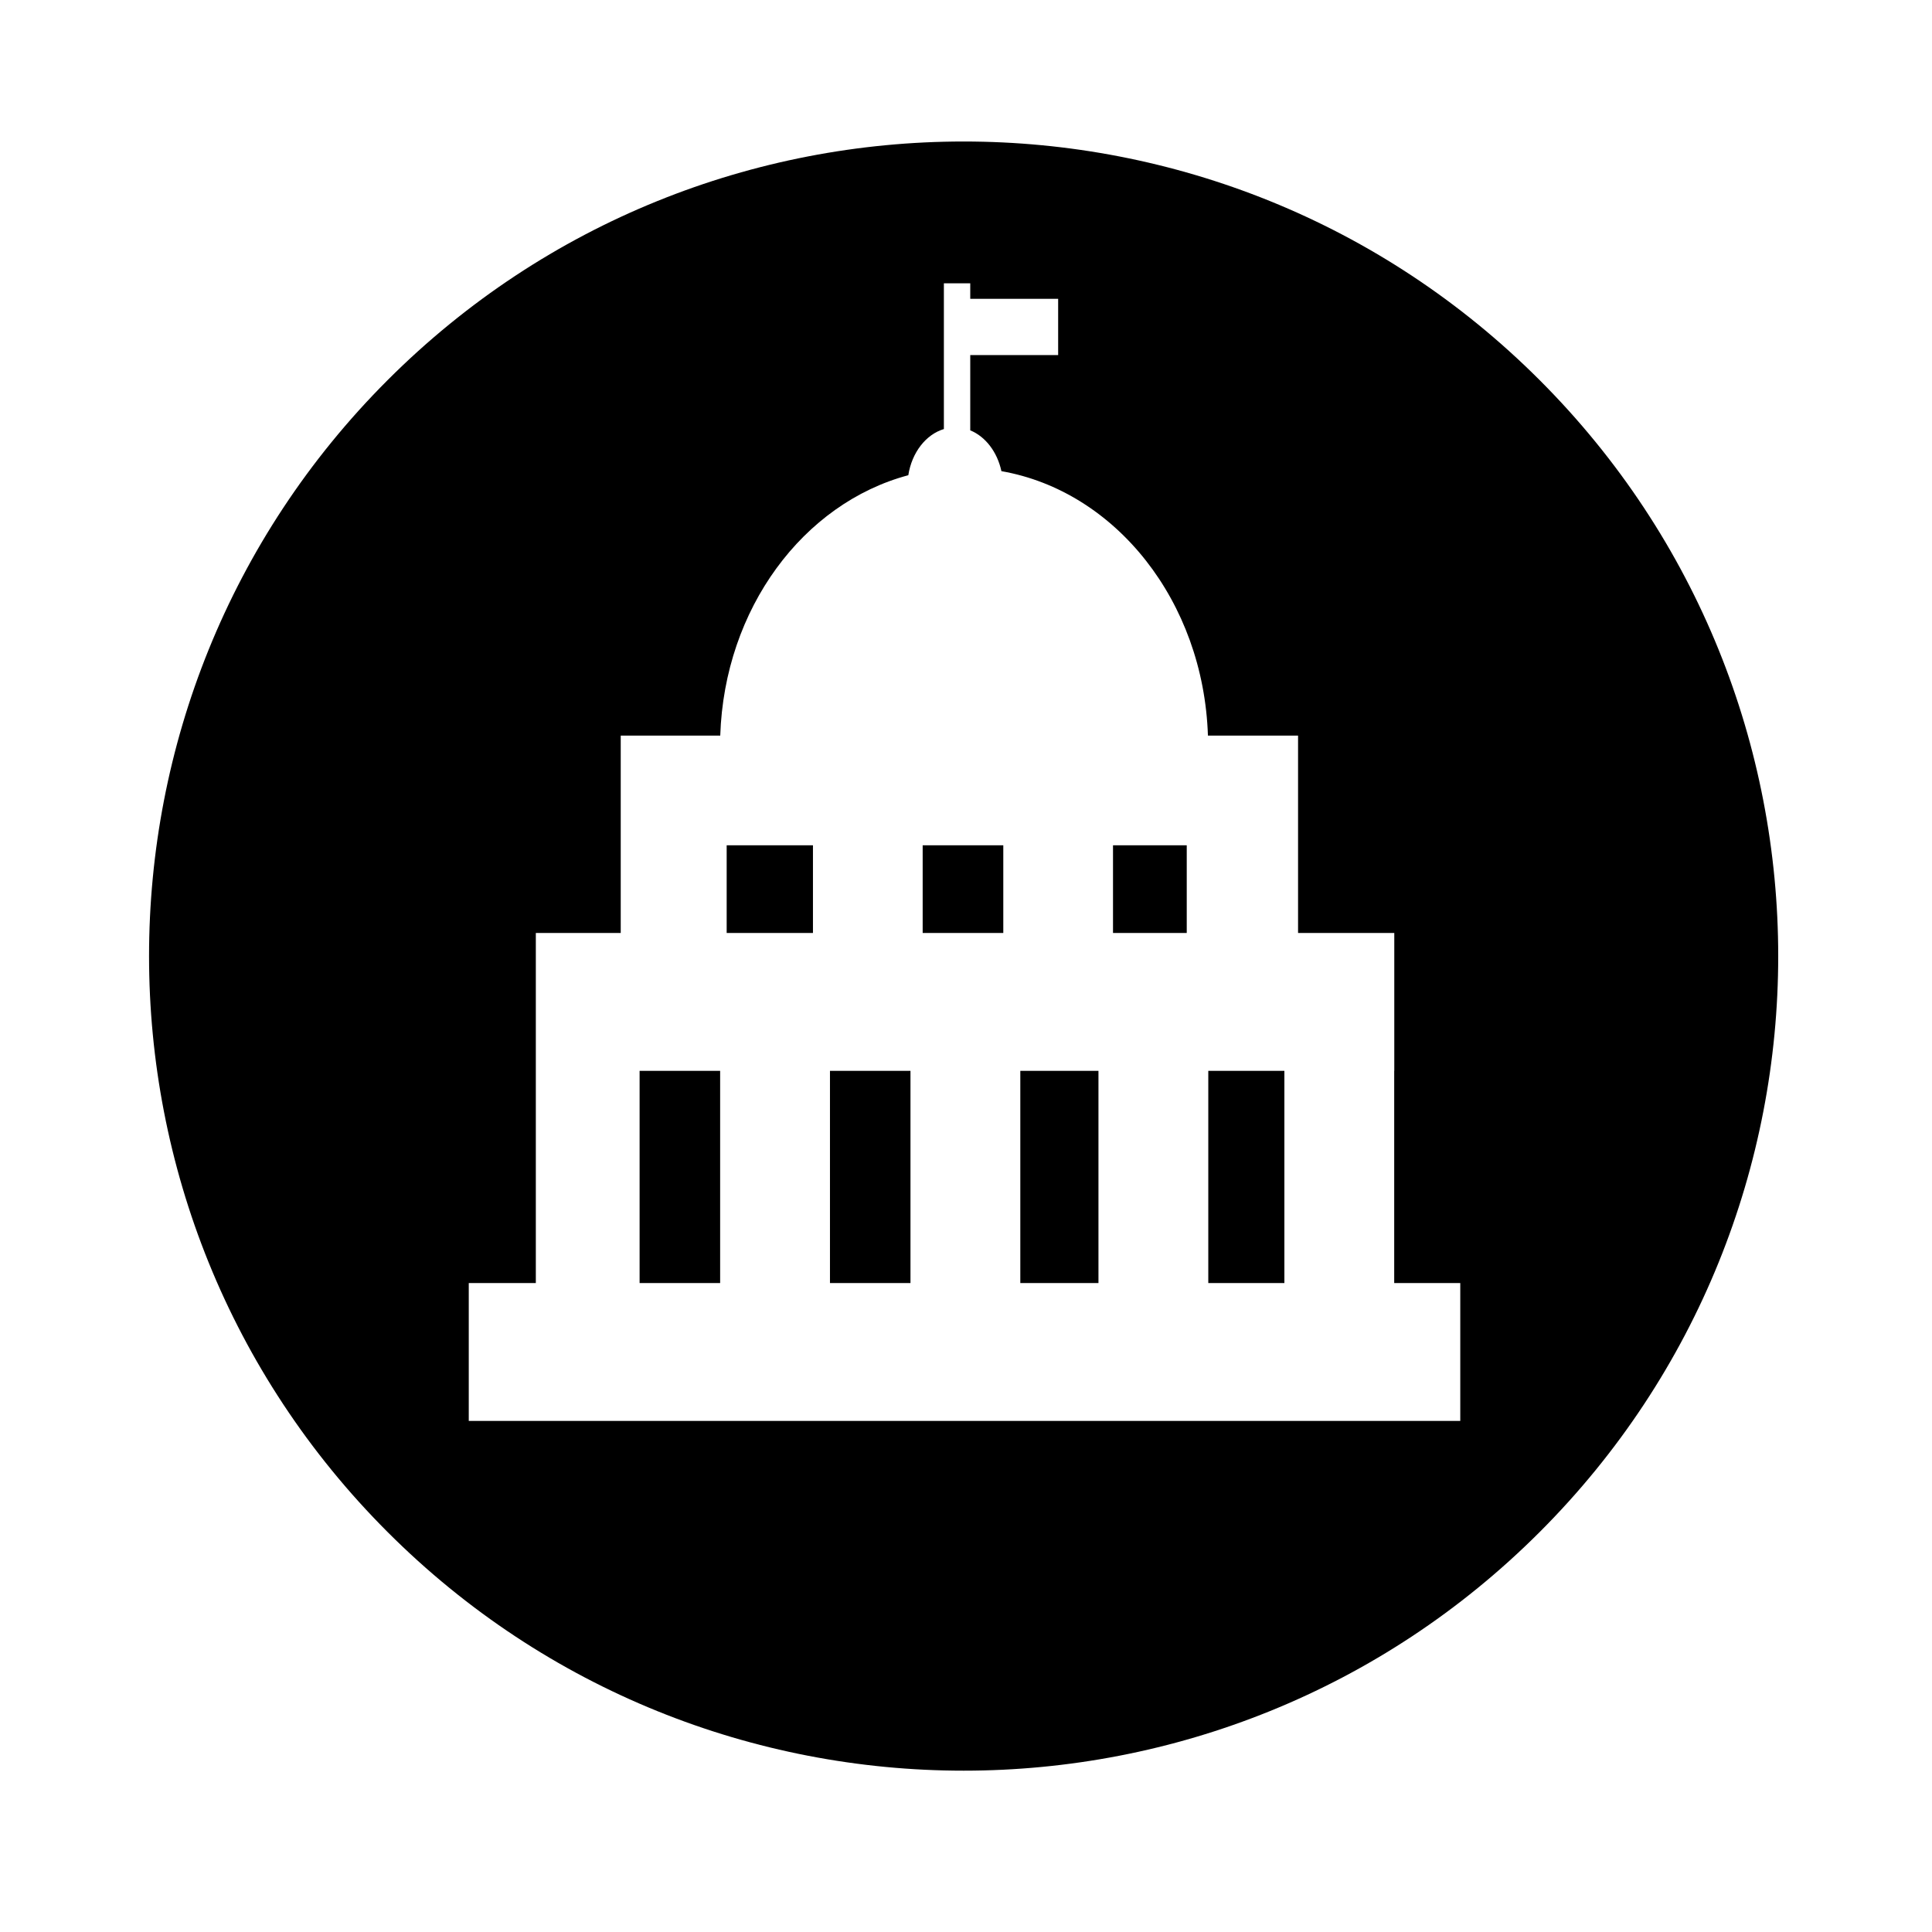
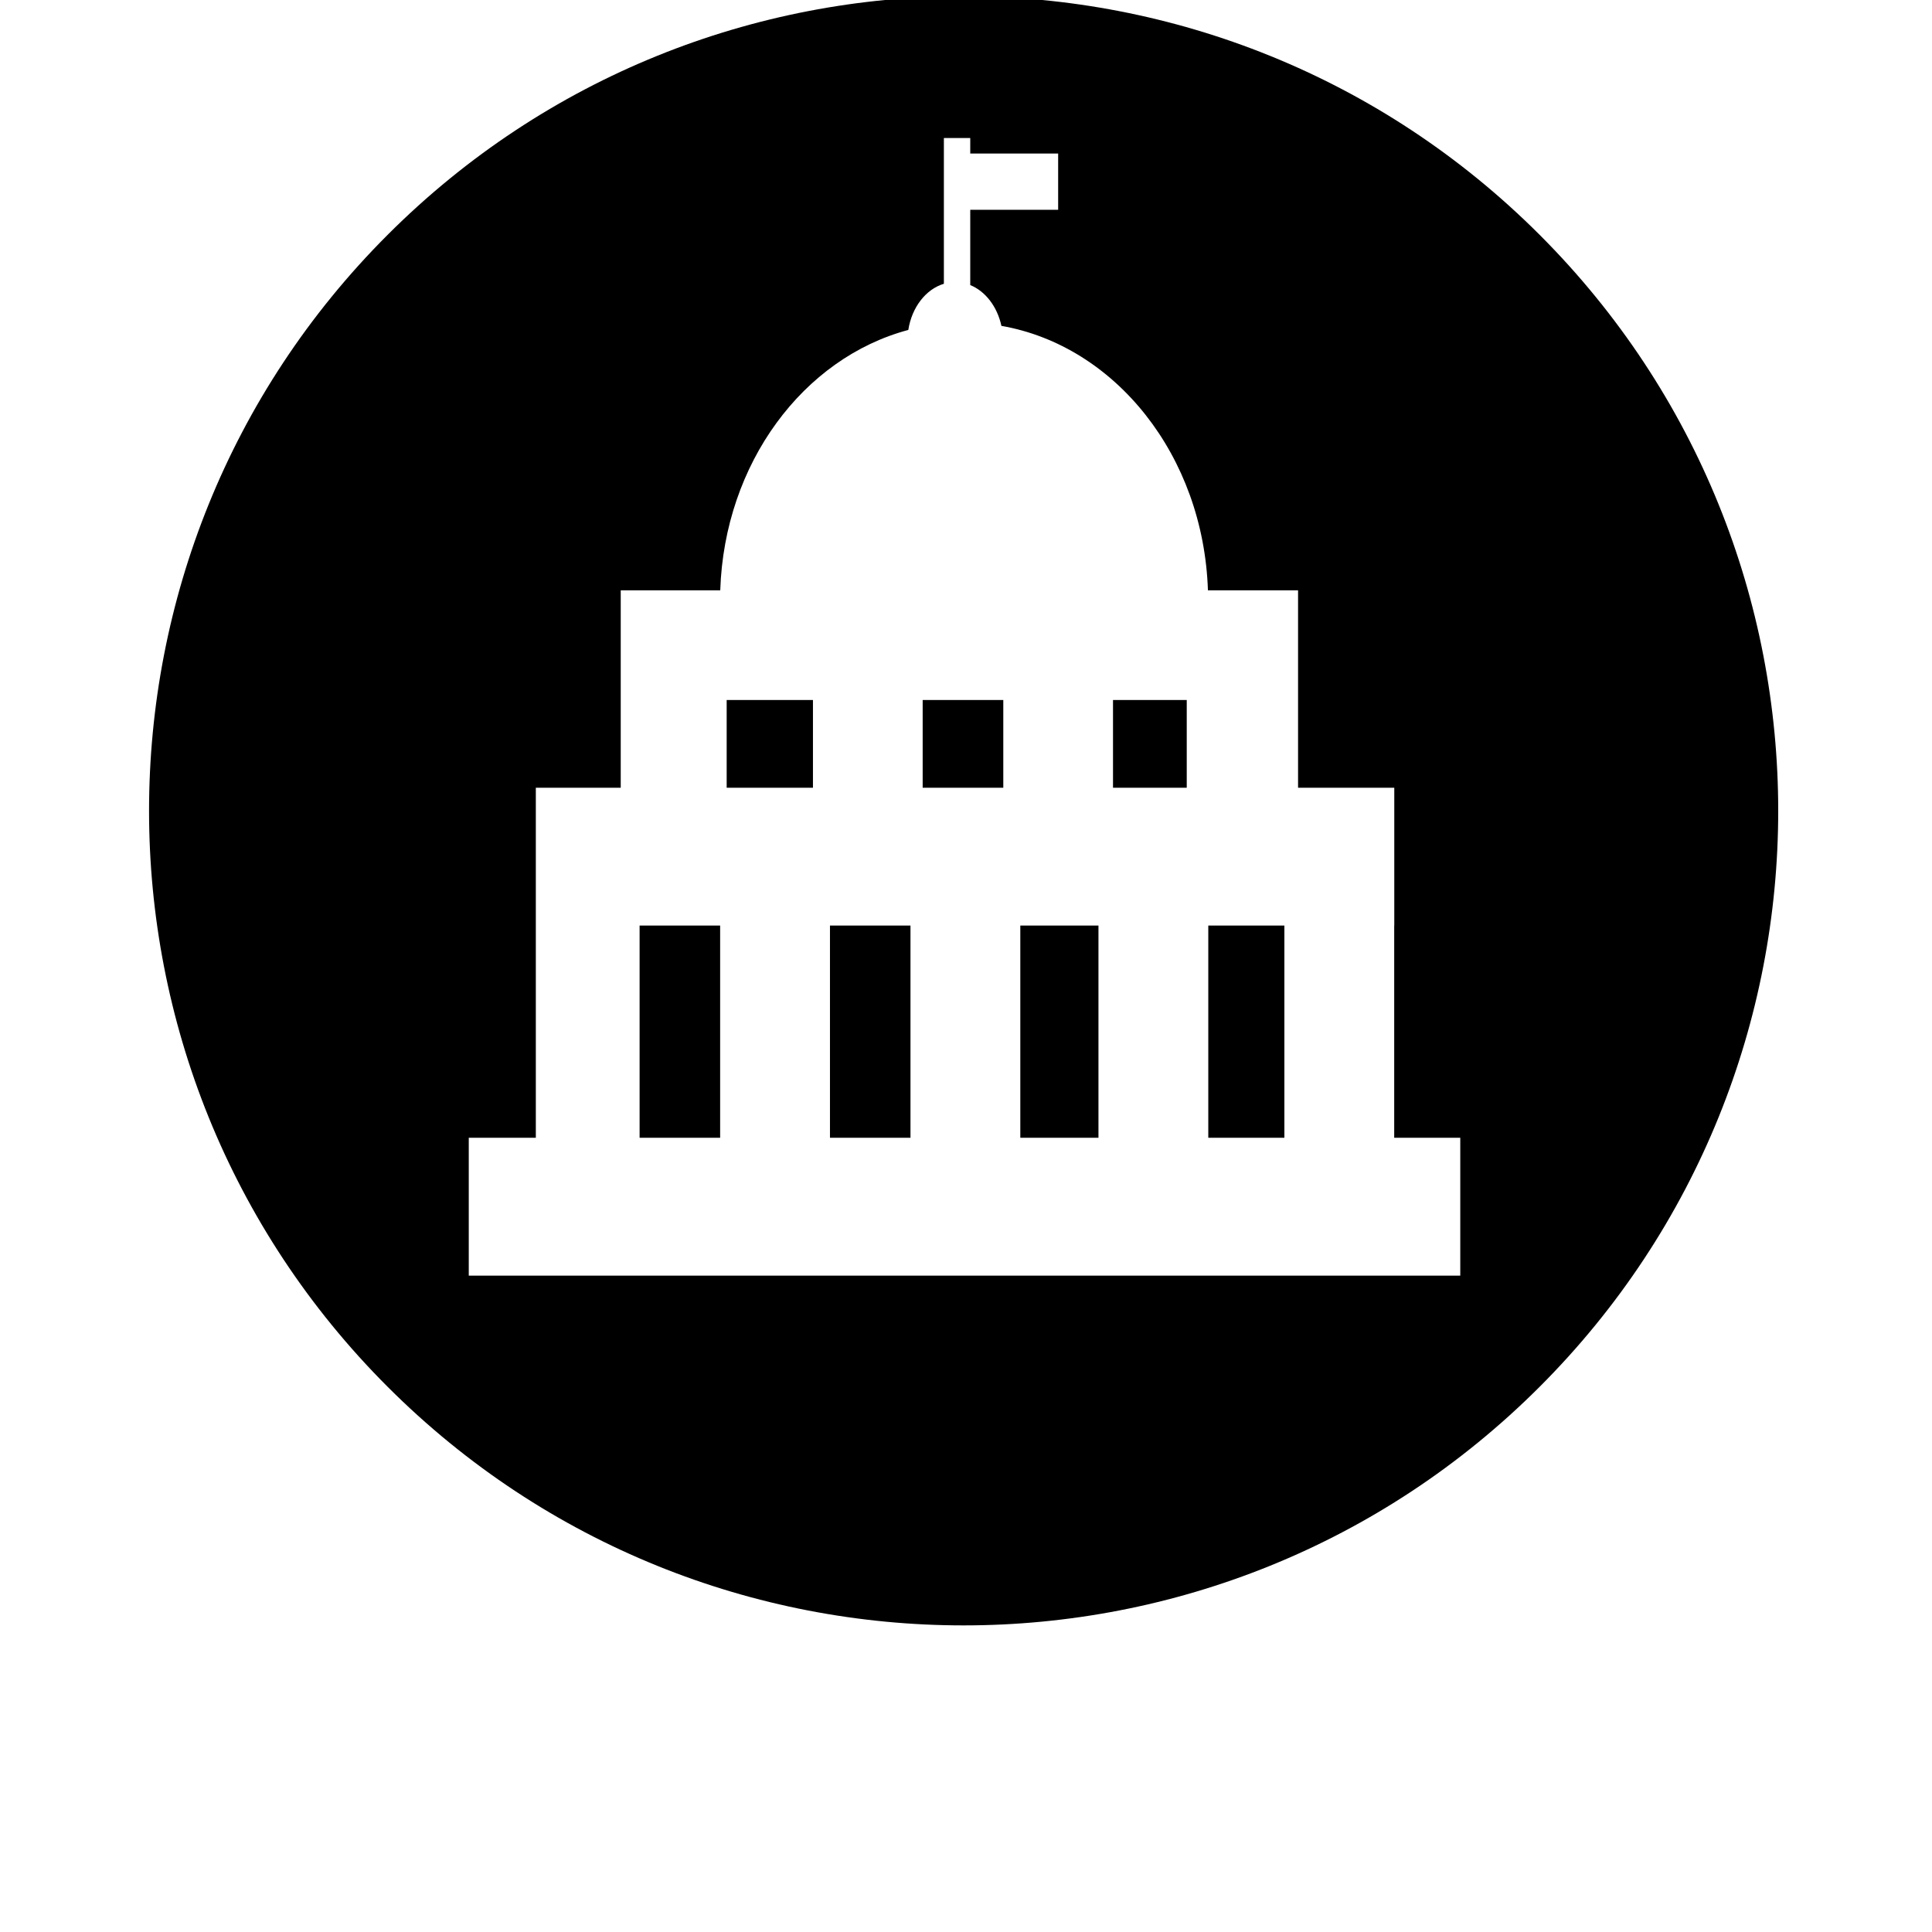
- <svg xmlns="http://www.w3.org/2000/svg" width="1024px" height="1024px" viewBox="0 0 1024 1024" version="1.1">
-   <defs />
-   <g id="Page-1" stroke="none" stroke-width="1" fill="none" fill-rule="evenodd">
-     <g id="official2" fill="#000000">
-       <path d="M514.252,188.2 L514.252,228.09 C522.309,231.379 528.574,239.526 530.77,249.721 C591.229,260.303 637.892,318.627 640.228,389.877 L688,389.877 L688,447.026 L688,494.508 L739,494.508 L739,567.575 L738.959,567.575 L738.959,680.043 L773.974,680.043 L773.974,753.11 L248.455,753.11 L248.455,680.043 L284,680.043 L284,564.214 L284,494.508 L329,494.508 L329,445.043 L329,389.877 L381.744,389.877 C383.952,322.518 425.777,266.713 481.423,251.876 C483.282,239.859 490.715,230.283 500.275,227.405 L500.275,150.161 L514.252,150.161 L514.252,158.383 L560.841,158.383 L560.841,188.2 L514.252,188.2 Z M680.747,567.575 L640.419,567.575 L640.419,680.043 L680.747,680.043 L680.747,567.575 Z M482.573,567.575 L439.901,567.575 L439.901,680.043 L482.573,680.043 L482.573,567.575 Z M540.786,567.575 L582.207,567.575 L582.207,680.043 L540.786,680.043 L540.786,567.575 Z M381.689,567.575 L339,567.575 L339,680.043 L381.689,680.043 L381.689,567.575 Z M531.767,448.026 L489.033,448.026 L489.033,494.508 L531.767,494.508 L531.767,448.026 Z M589.917,448.026 L629,448.026 L629,494.508 L589.917,494.508 L589.917,448.026 Z M430.883,448.026 L385.15,448.026 L385.15,494.508 L430.883,494.508 L430.883,448.026 Z M816.036,201.456 C984.644,370.063 984.644,643.429 816.036,812.036 C647.429,980.644 374.063,980.644 205.456,812.036 C36.848,643.429 36.848,370.063 205.456,201.456 C374.063,32.848 647.429,32.848 816.036,201.456 Z" id="Combined-Shape" />
-     </g>
+ <svg xmlns="http://www.w3.org/2000/svg" version="1.1" viewBox="0 0 1024 1024">
+   <g transform="matrix(1 0 0 -1 0 819)">
+     <path fill="currentColor" d="M514.252 707.8h46.589v29.817h-46.589v8.222h-13.977v-77.244c-9.559 -2.878 -16.993 -12.454 -18.852 -24.471c-55.646 -14.837 -97.471 -70.642 -99.679 -138h-52.744v-55.166v-49.465h-45v-69.706v-115.829h-35.545v-73.067h525.519 v73.067h-35.016v112.468h0.041v73.067h-51v47.482v57.15l-47.772 3.9e-05c-2.336 71.25 -48.998 129.573 -109.458 140.156c-2.196 10.195 -8.461 18.342 -16.519 21.63v39.891zM680.747 328.425v-112.468h-40.328v112.468h40.328z M482.573 328.425v-112.468h-42.672v112.468h42.672zM540.786 328.425v-112.468h41.422v112.468h-41.422zM381.689 328.425v-112.468h-42.689v112.468h42.689zM531.767 447.974v-46.482h-42.734v46.482h42.734zM589.917 447.974v-46.482h39.083v46.482h-39.083 zM430.883 447.974v-46.482h-45.733v46.482h45.733zM816.036 694.544c168.608 -168.607 168.608 -441.973 0 -610.58c-168.607 -168.608 -441.973 -168.608 -610.58 0c-168.608 168.607 -168.608 441.973 0 610.58c168.607 168.608 441.973 168.608 610.58 0z" />
  </g>
</svg>
